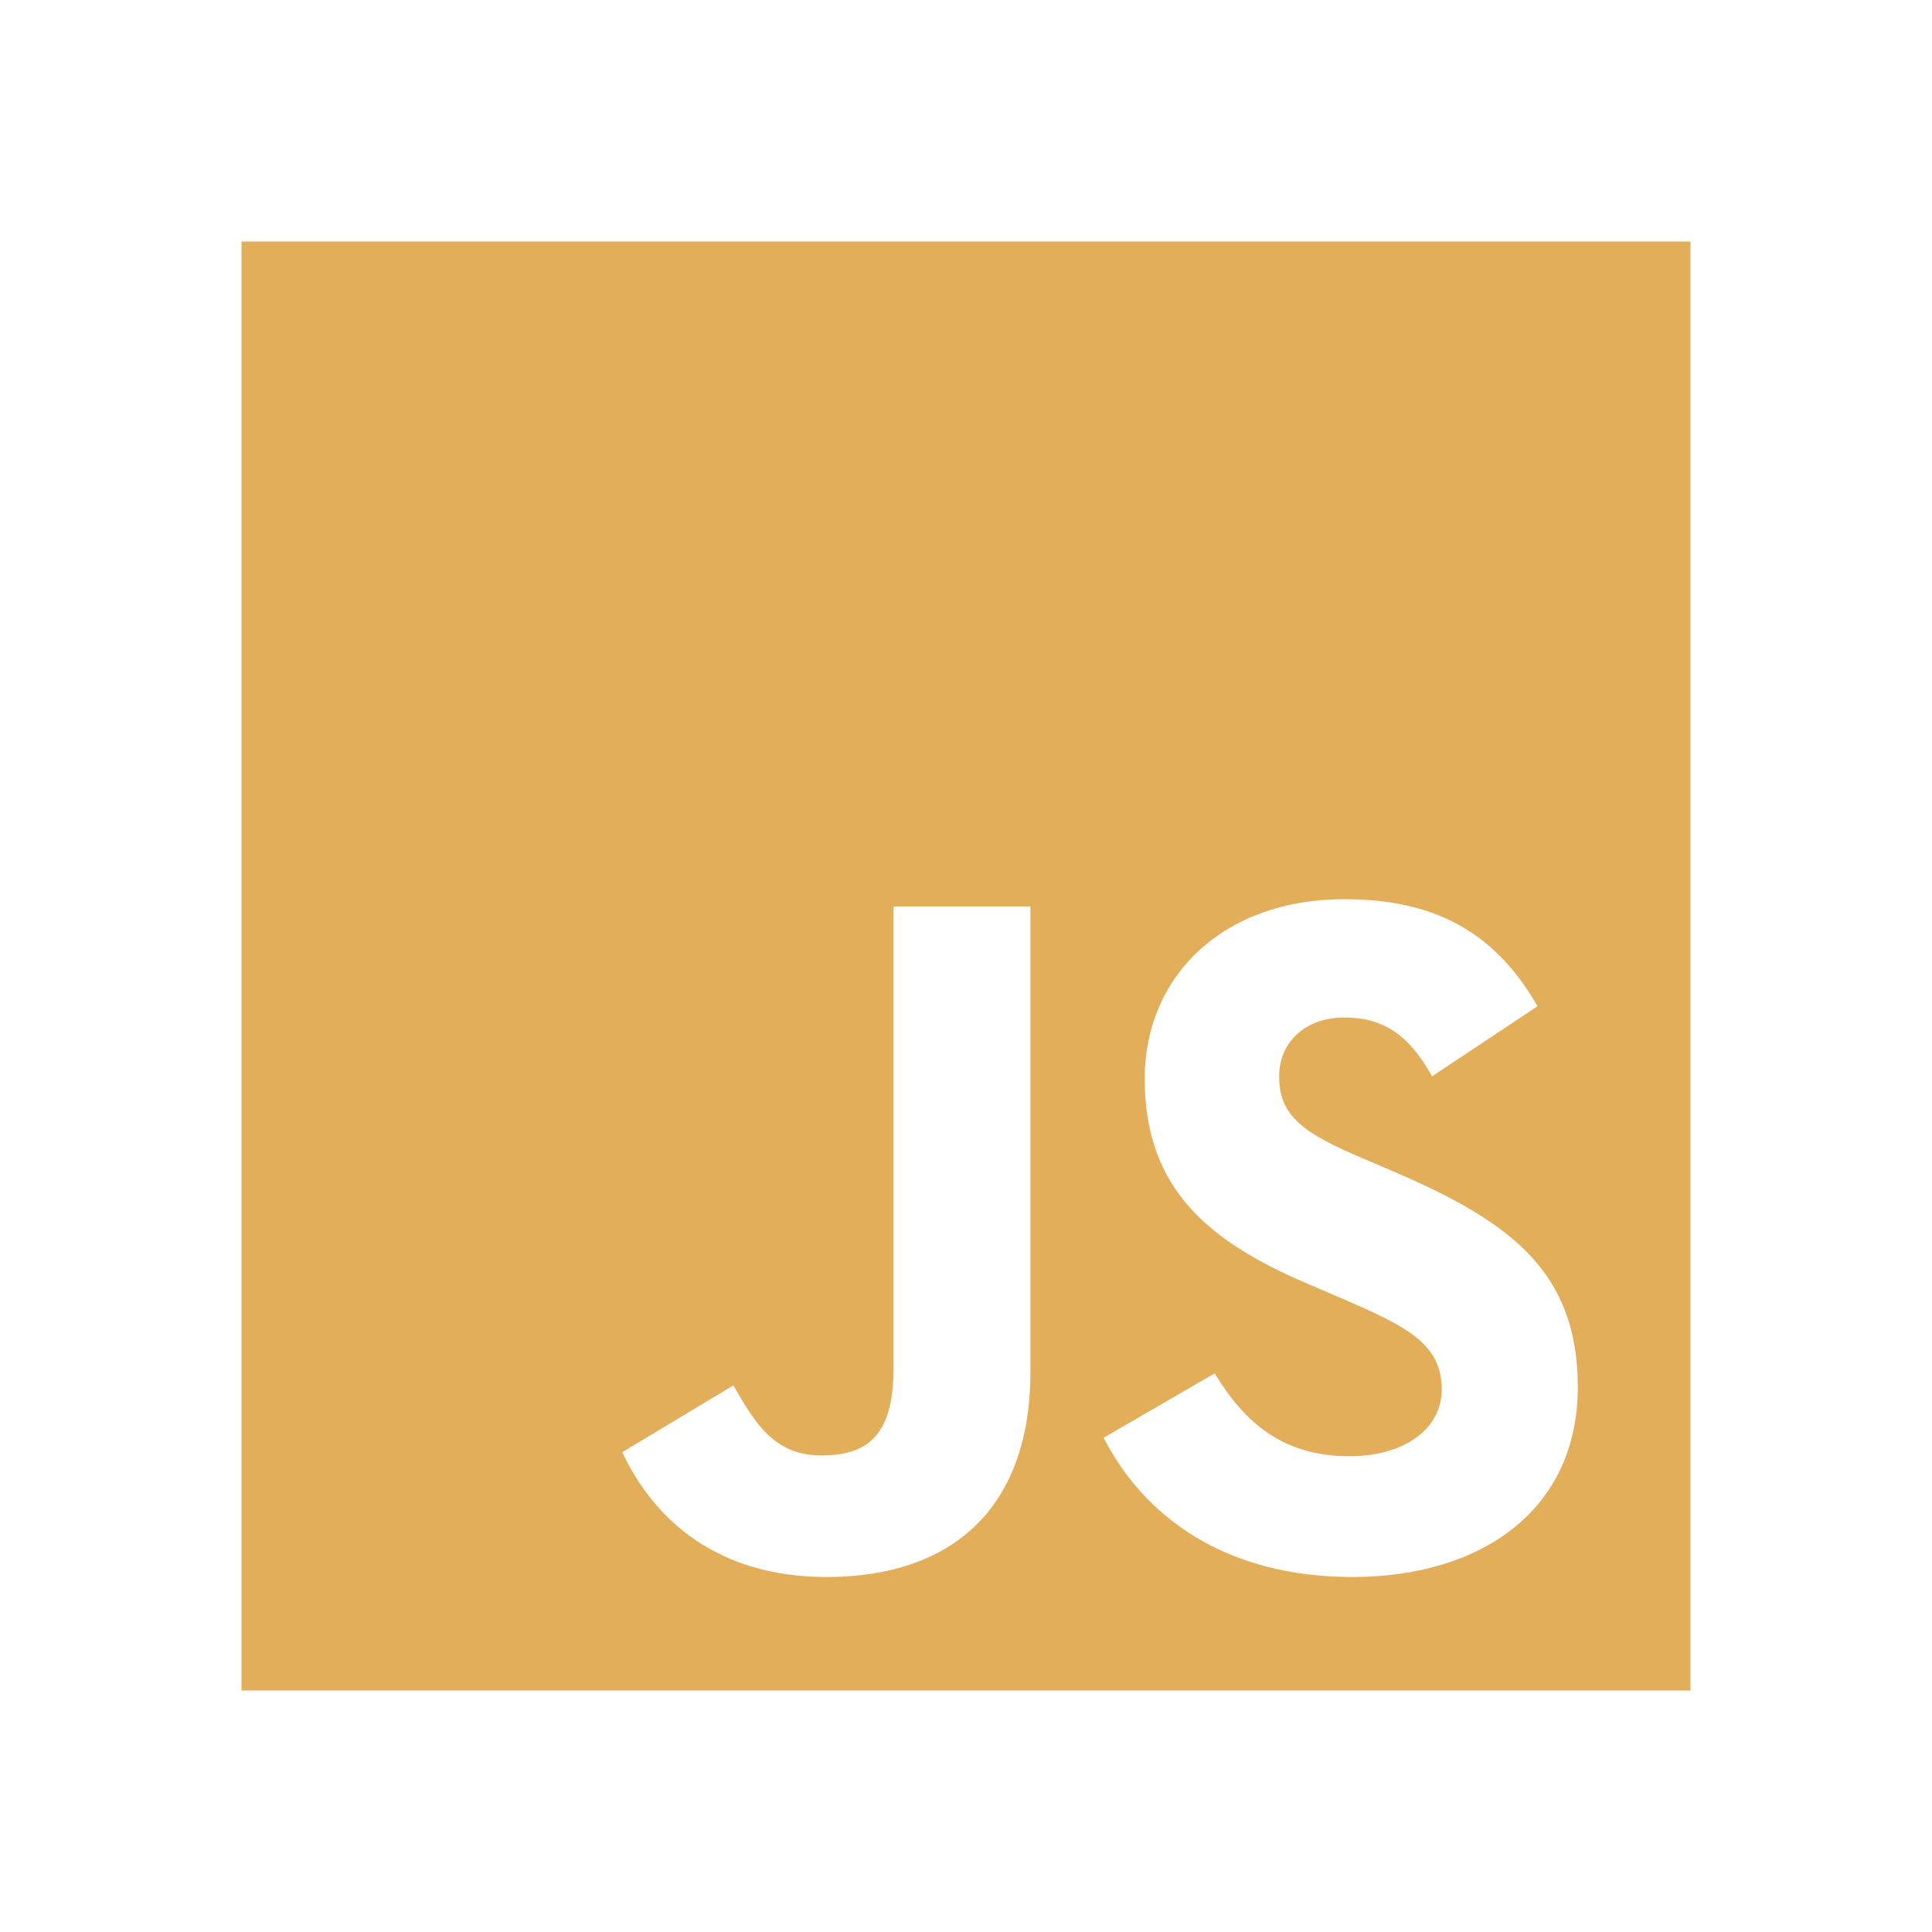
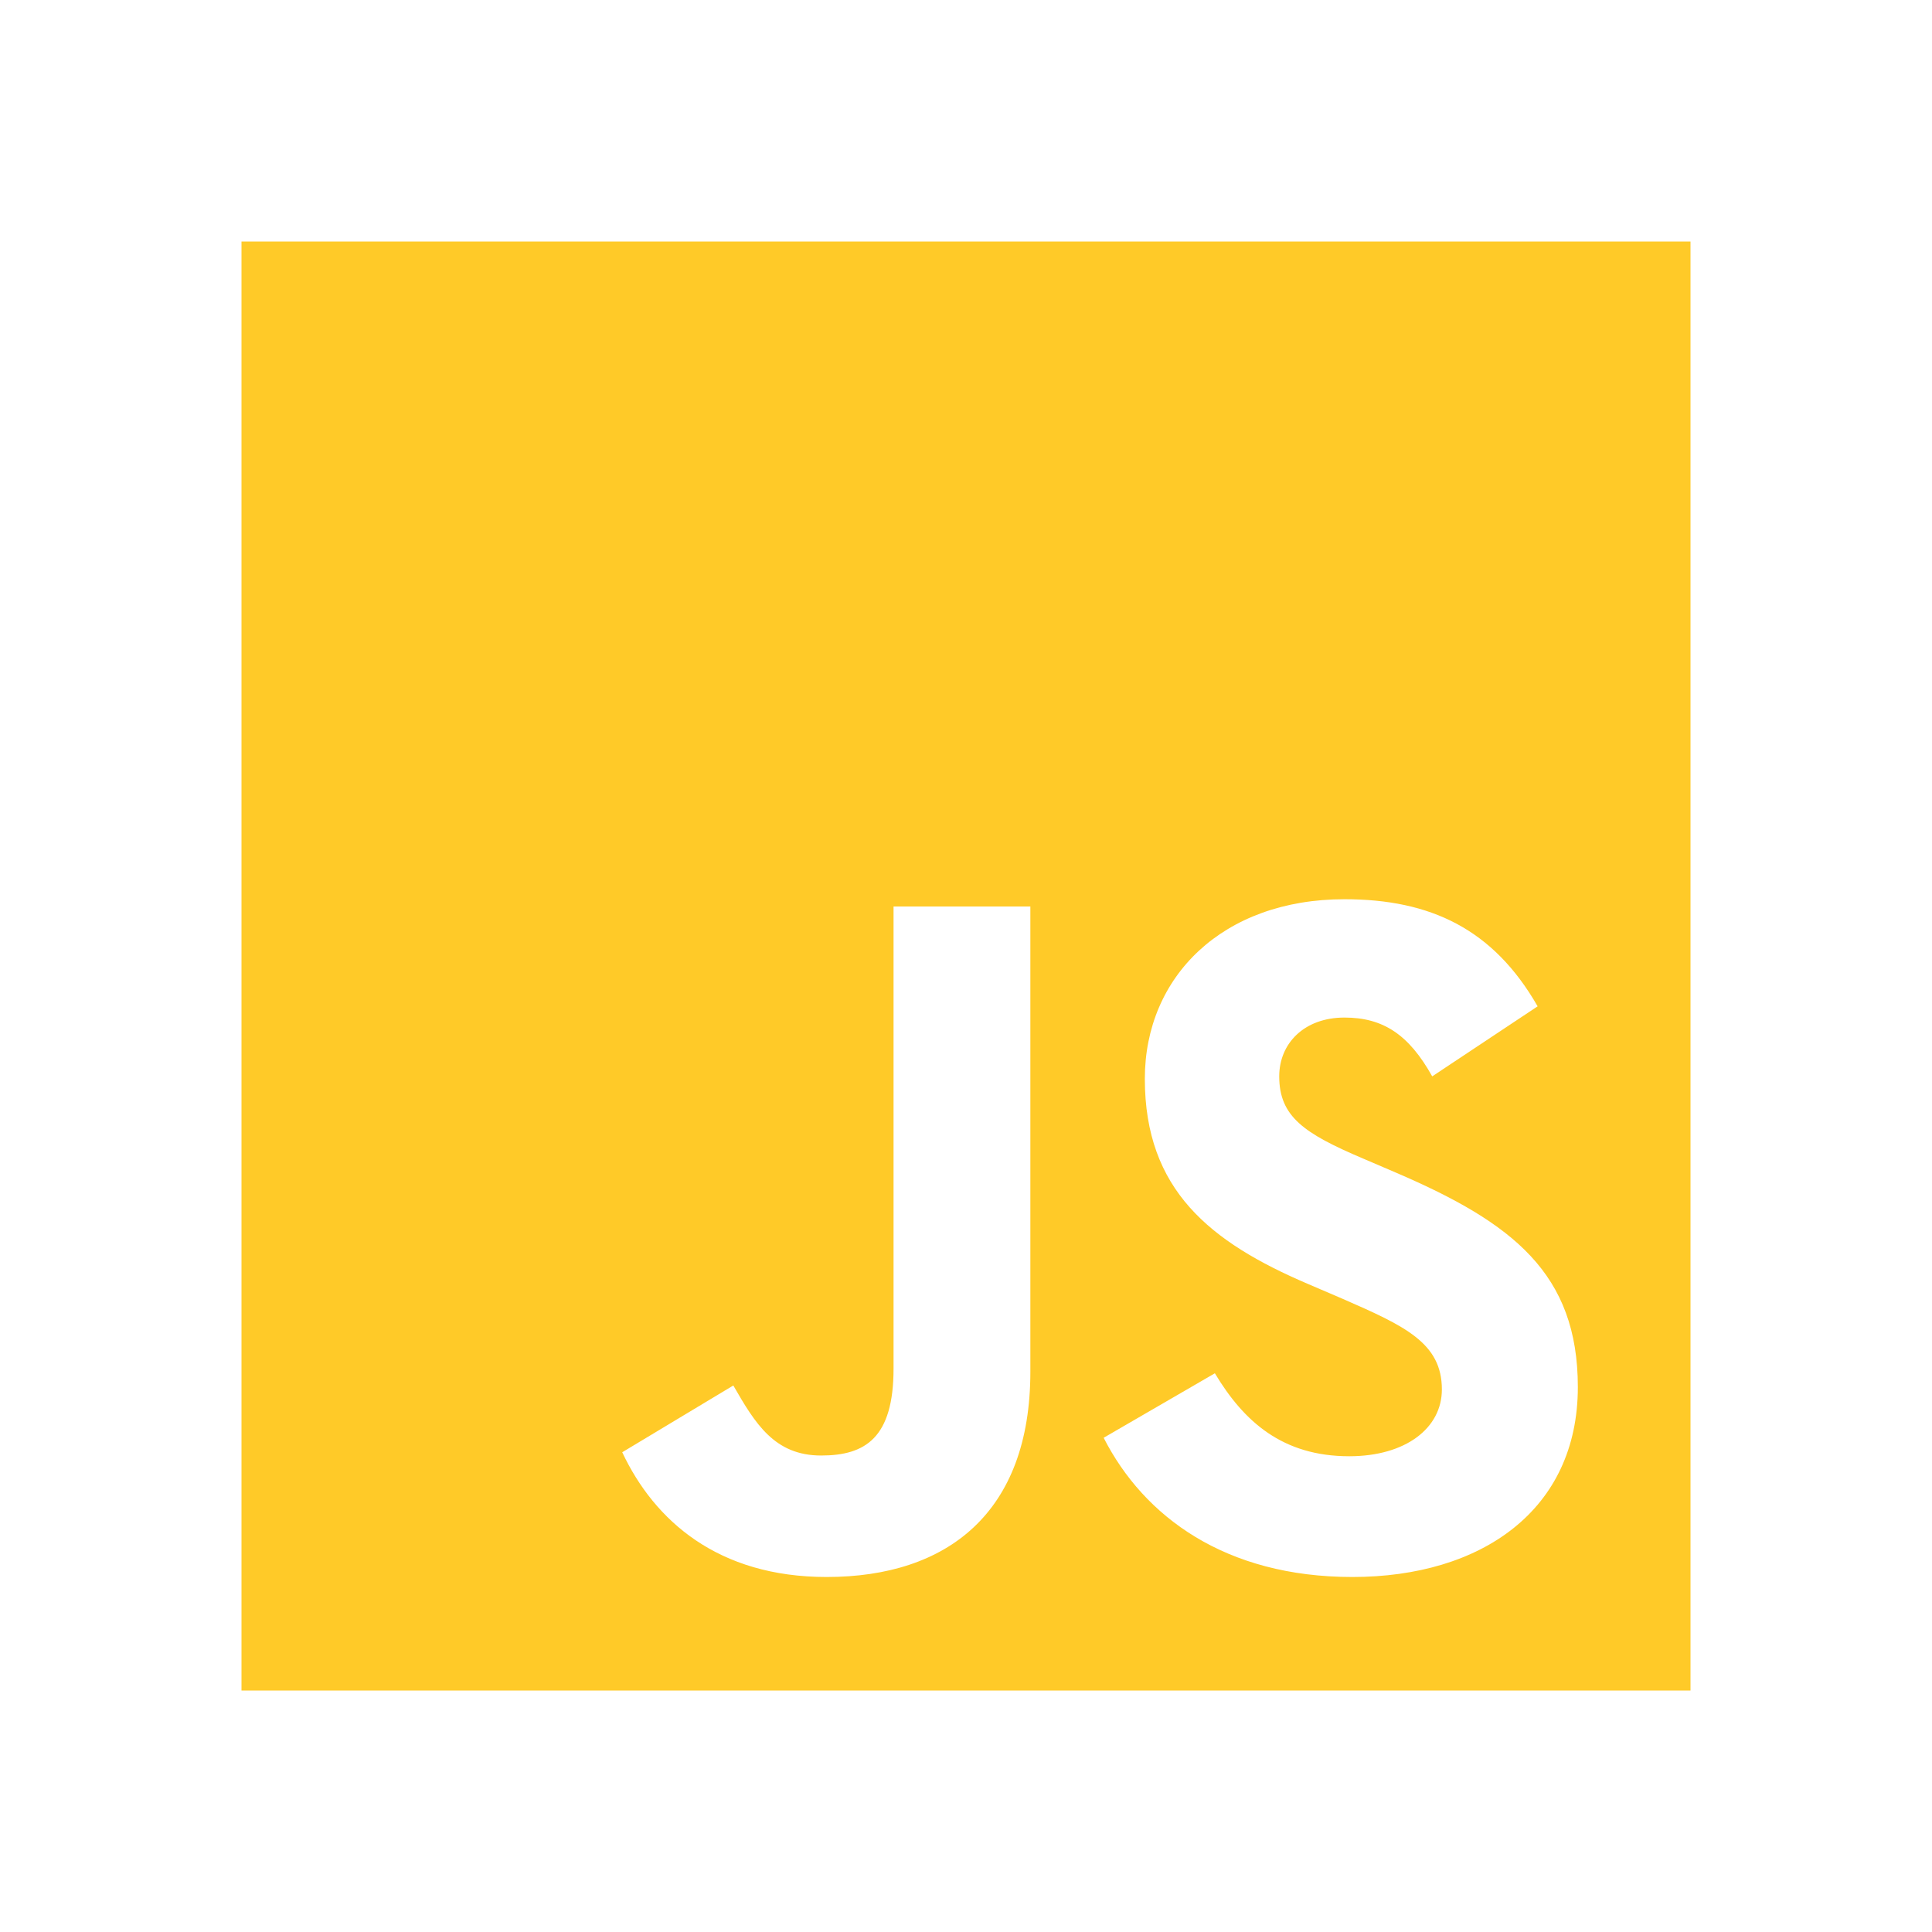
- <svg xmlns="http://www.w3.org/2000/svg" viewBox="0 0 24 24">
-   <path d="M3 3h18v18H3V3m4.73 15.04c.4.85 1.19 1.55 2.54 1.55 1.5 0 2.53-.8 2.53-2.55v-5.78h-1.7V17c0 .86-.35 1.08-.9 1.08-.58 0-.82-.4-1.09-.87l-1.38.83m5.98-.18c.5.98 1.51 1.73 3.09 1.73 1.6 0 2.8-.83 2.8-2.36 0-1.41-.81-2.04-2.25-2.66l-.42-.18c-.73-.31-1.04-.52-1.04-1.02 0-.41.31-.73.81-.73.48 0 .8.21 1.09.73l1.31-.87c-.55-.96-1.33-1.33-2.4-1.33-1.51 0-2.48.96-2.48 2.23 0 1.38.81 2.03 2.03 2.55l.42.18c.78.34 1.24.55 1.24 1.13 0 .48-.45.83-1.15.83-.83 0-1.31-.43-1.67-1.03l-1.38.8z" fill="#e3ae5a" />
+ <svg xmlns="http://www.w3.org/2000/svg" width="16" height="16" version="1.1" viewBox="0 0 16 16">
+   <path d="m2 2h12v12h-12v-12m3.153 10.027c0.267 0.567 0.793 1.033 1.693 1.033 1 0 1.687-0.533 1.687-1.7v-3.853h-1.133v3.827c0 0.573-0.233 0.72-0.6 0.72-0.387 0-0.547-0.267-0.727-0.58l-0.92 0.553m3.987-0.12c0.333 0.653 1.007 1.153 2.06 1.153 1.067 0 1.867-0.553 1.867-1.573 0-0.94-0.54-1.36-1.5-1.773l-0.28-0.12c-0.487-0.207-0.693-0.347-0.693-0.68 0-0.273 0.207-0.487 0.54-0.487 0.32 0 0.533 0.14 0.727 0.487l0.873-0.58c-0.367-0.64-0.887-0.887-1.6-0.887-1.007 0-1.653 0.64-1.653 1.487 0 0.92 0.54 1.353 1.353 1.7l0.28 0.12c0.52 0.227 0.827 0.367 0.827 0.753 0 0.32-0.3 0.553-0.767 0.553-0.553 0-0.873-0.287-1.113-0.687z" fill="#ffca28" stroke-width=".667" />
</svg>
